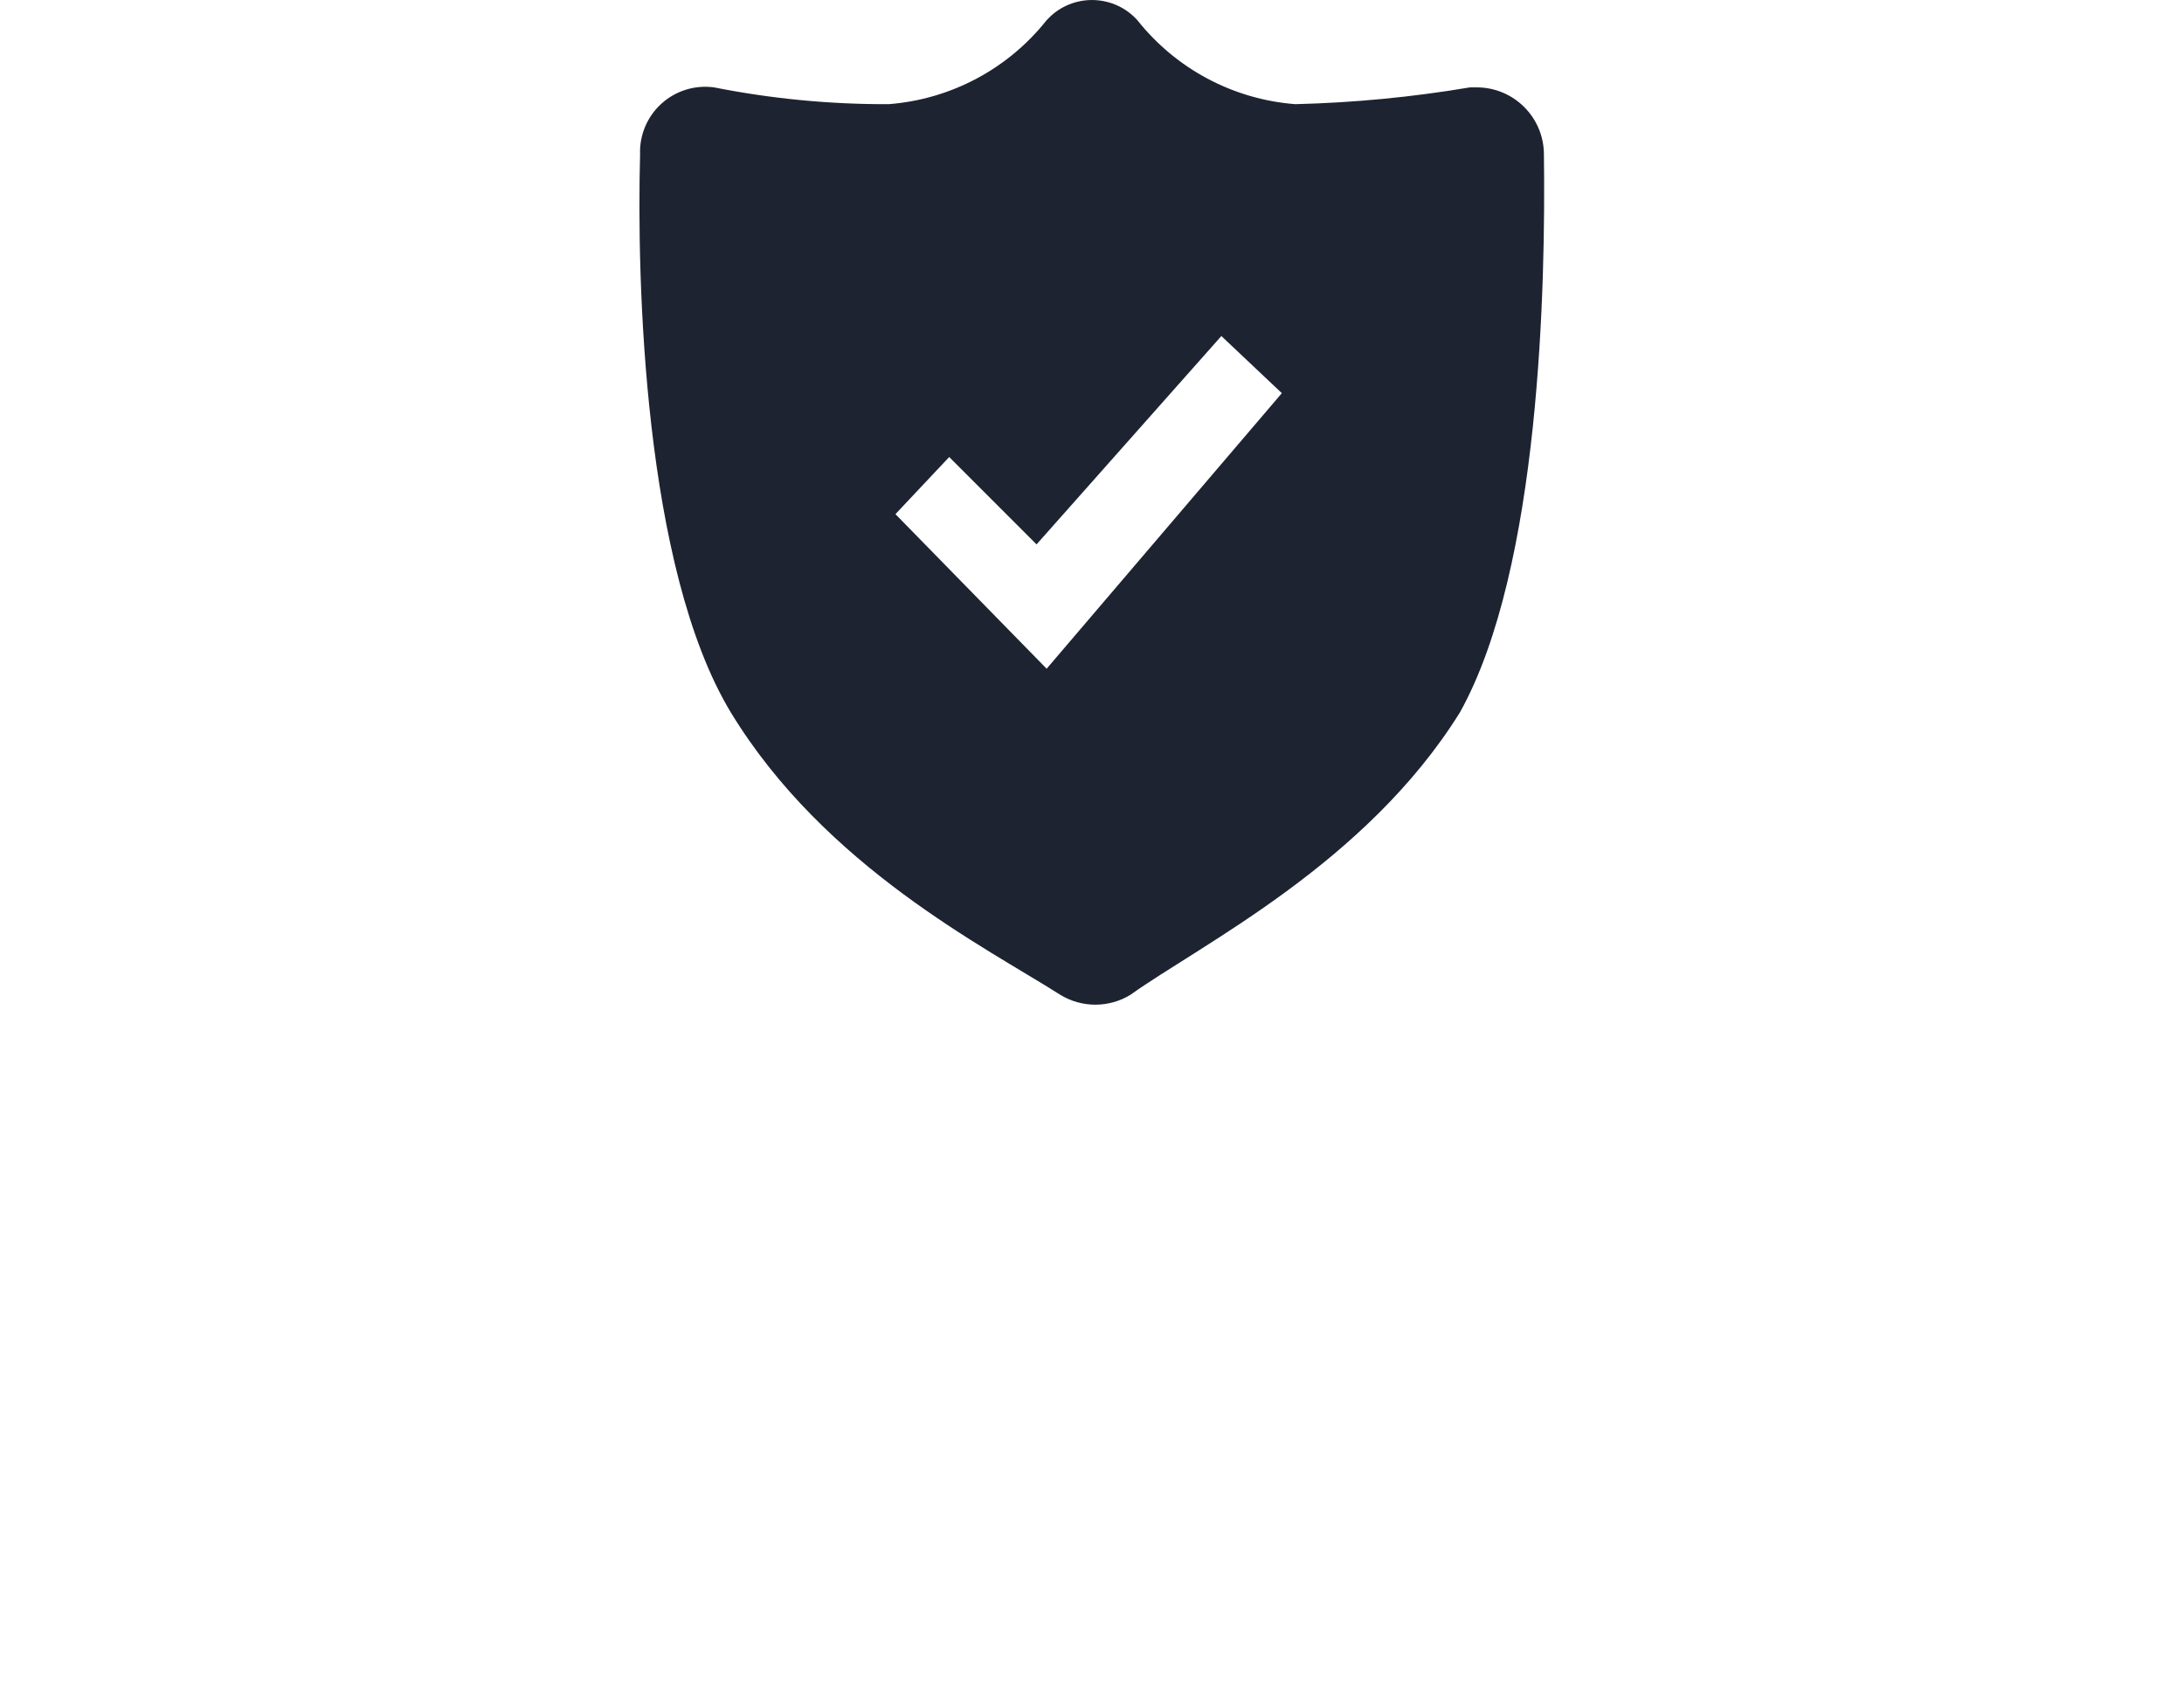
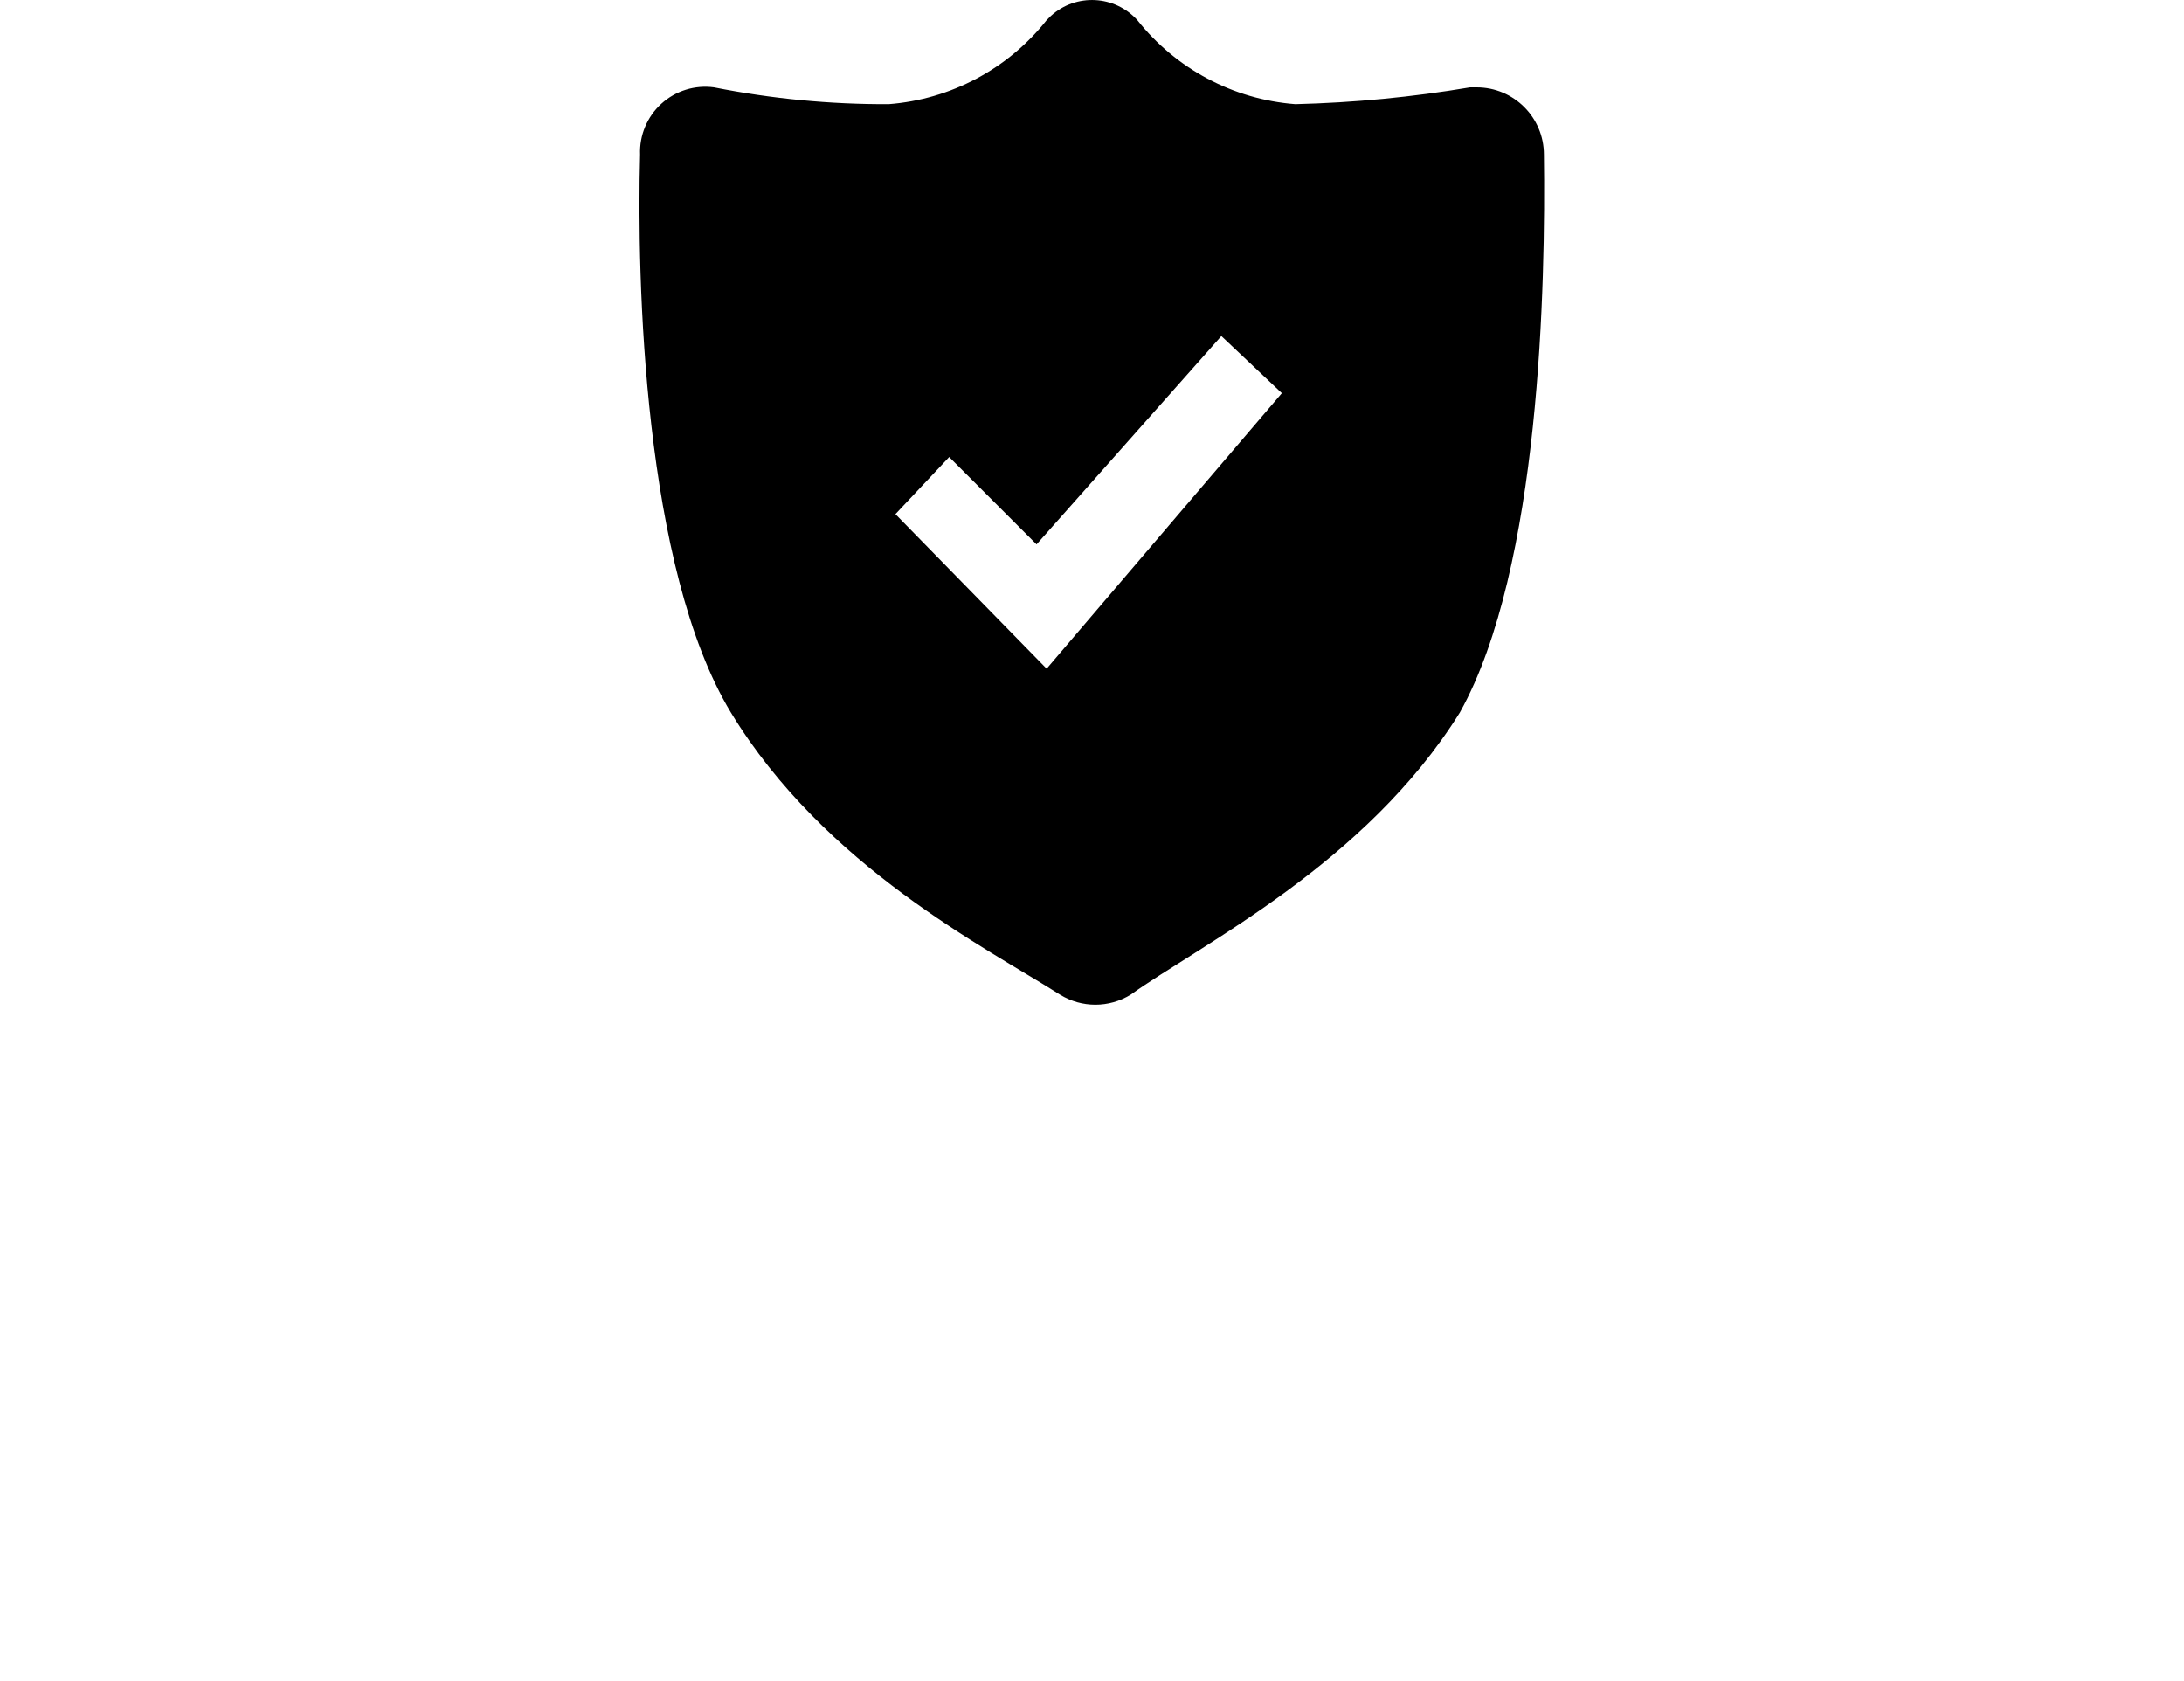
<svg xmlns="http://www.w3.org/2000/svg" viewBox="0 0 65 50">
-   <path d="M45.95,4.6a2,2,0,0,0-2-2H43.75a36.71,36.71,0,0,1-5.2.5A6.65,6.65,0,0,1,33.85.6,1.82,1.82,0,0,0,31.28.47l-0.13.13a6.65,6.65,0,0,1-4.7,2.5,26.2,26.2,0,0,1-5.2-.5,1.94,1.94,0,0,0-2.2,2c-0.1,3.7.1,12.3,2.7,16.6,2.8,4.6,7.6,7,9.8,8.4a2,2,0,0,0,2.1,0c2.1-1.5,7-3.9,9.8-8.4C45.85,16.9,46,8.4,45.95,4.6ZM31.15,19.9l-4.5-4.6,1.6-1.7,2.6,2.6,5.5-6.2,1.8,1.7Z" fill="#1d2331" />
+   <path d="M45.95,4.6a2,2,0,0,0-2-2H43.75a36.71,36.71,0,0,1-5.2.5A6.65,6.65,0,0,1,33.85.6,1.82,1.82,0,0,0,31.28.47l-0.13.13a6.65,6.65,0,0,1-4.7,2.5,26.2,26.2,0,0,1-5.2-.5,1.94,1.94,0,0,0-2.2,2c-0.1,3.7.1,12.3,2.7,16.6,2.8,4.6,7.6,7,9.8,8.4a2,2,0,0,0,2.1,0c2.1-1.5,7-3.9,9.8-8.4C45.85,16.9,46,8.4,45.95,4.6ZM31.15,19.9l-4.5-4.6,1.6-1.7,2.6,2.6,5.5-6.2,1.8,1.7Z" />
</svg>
